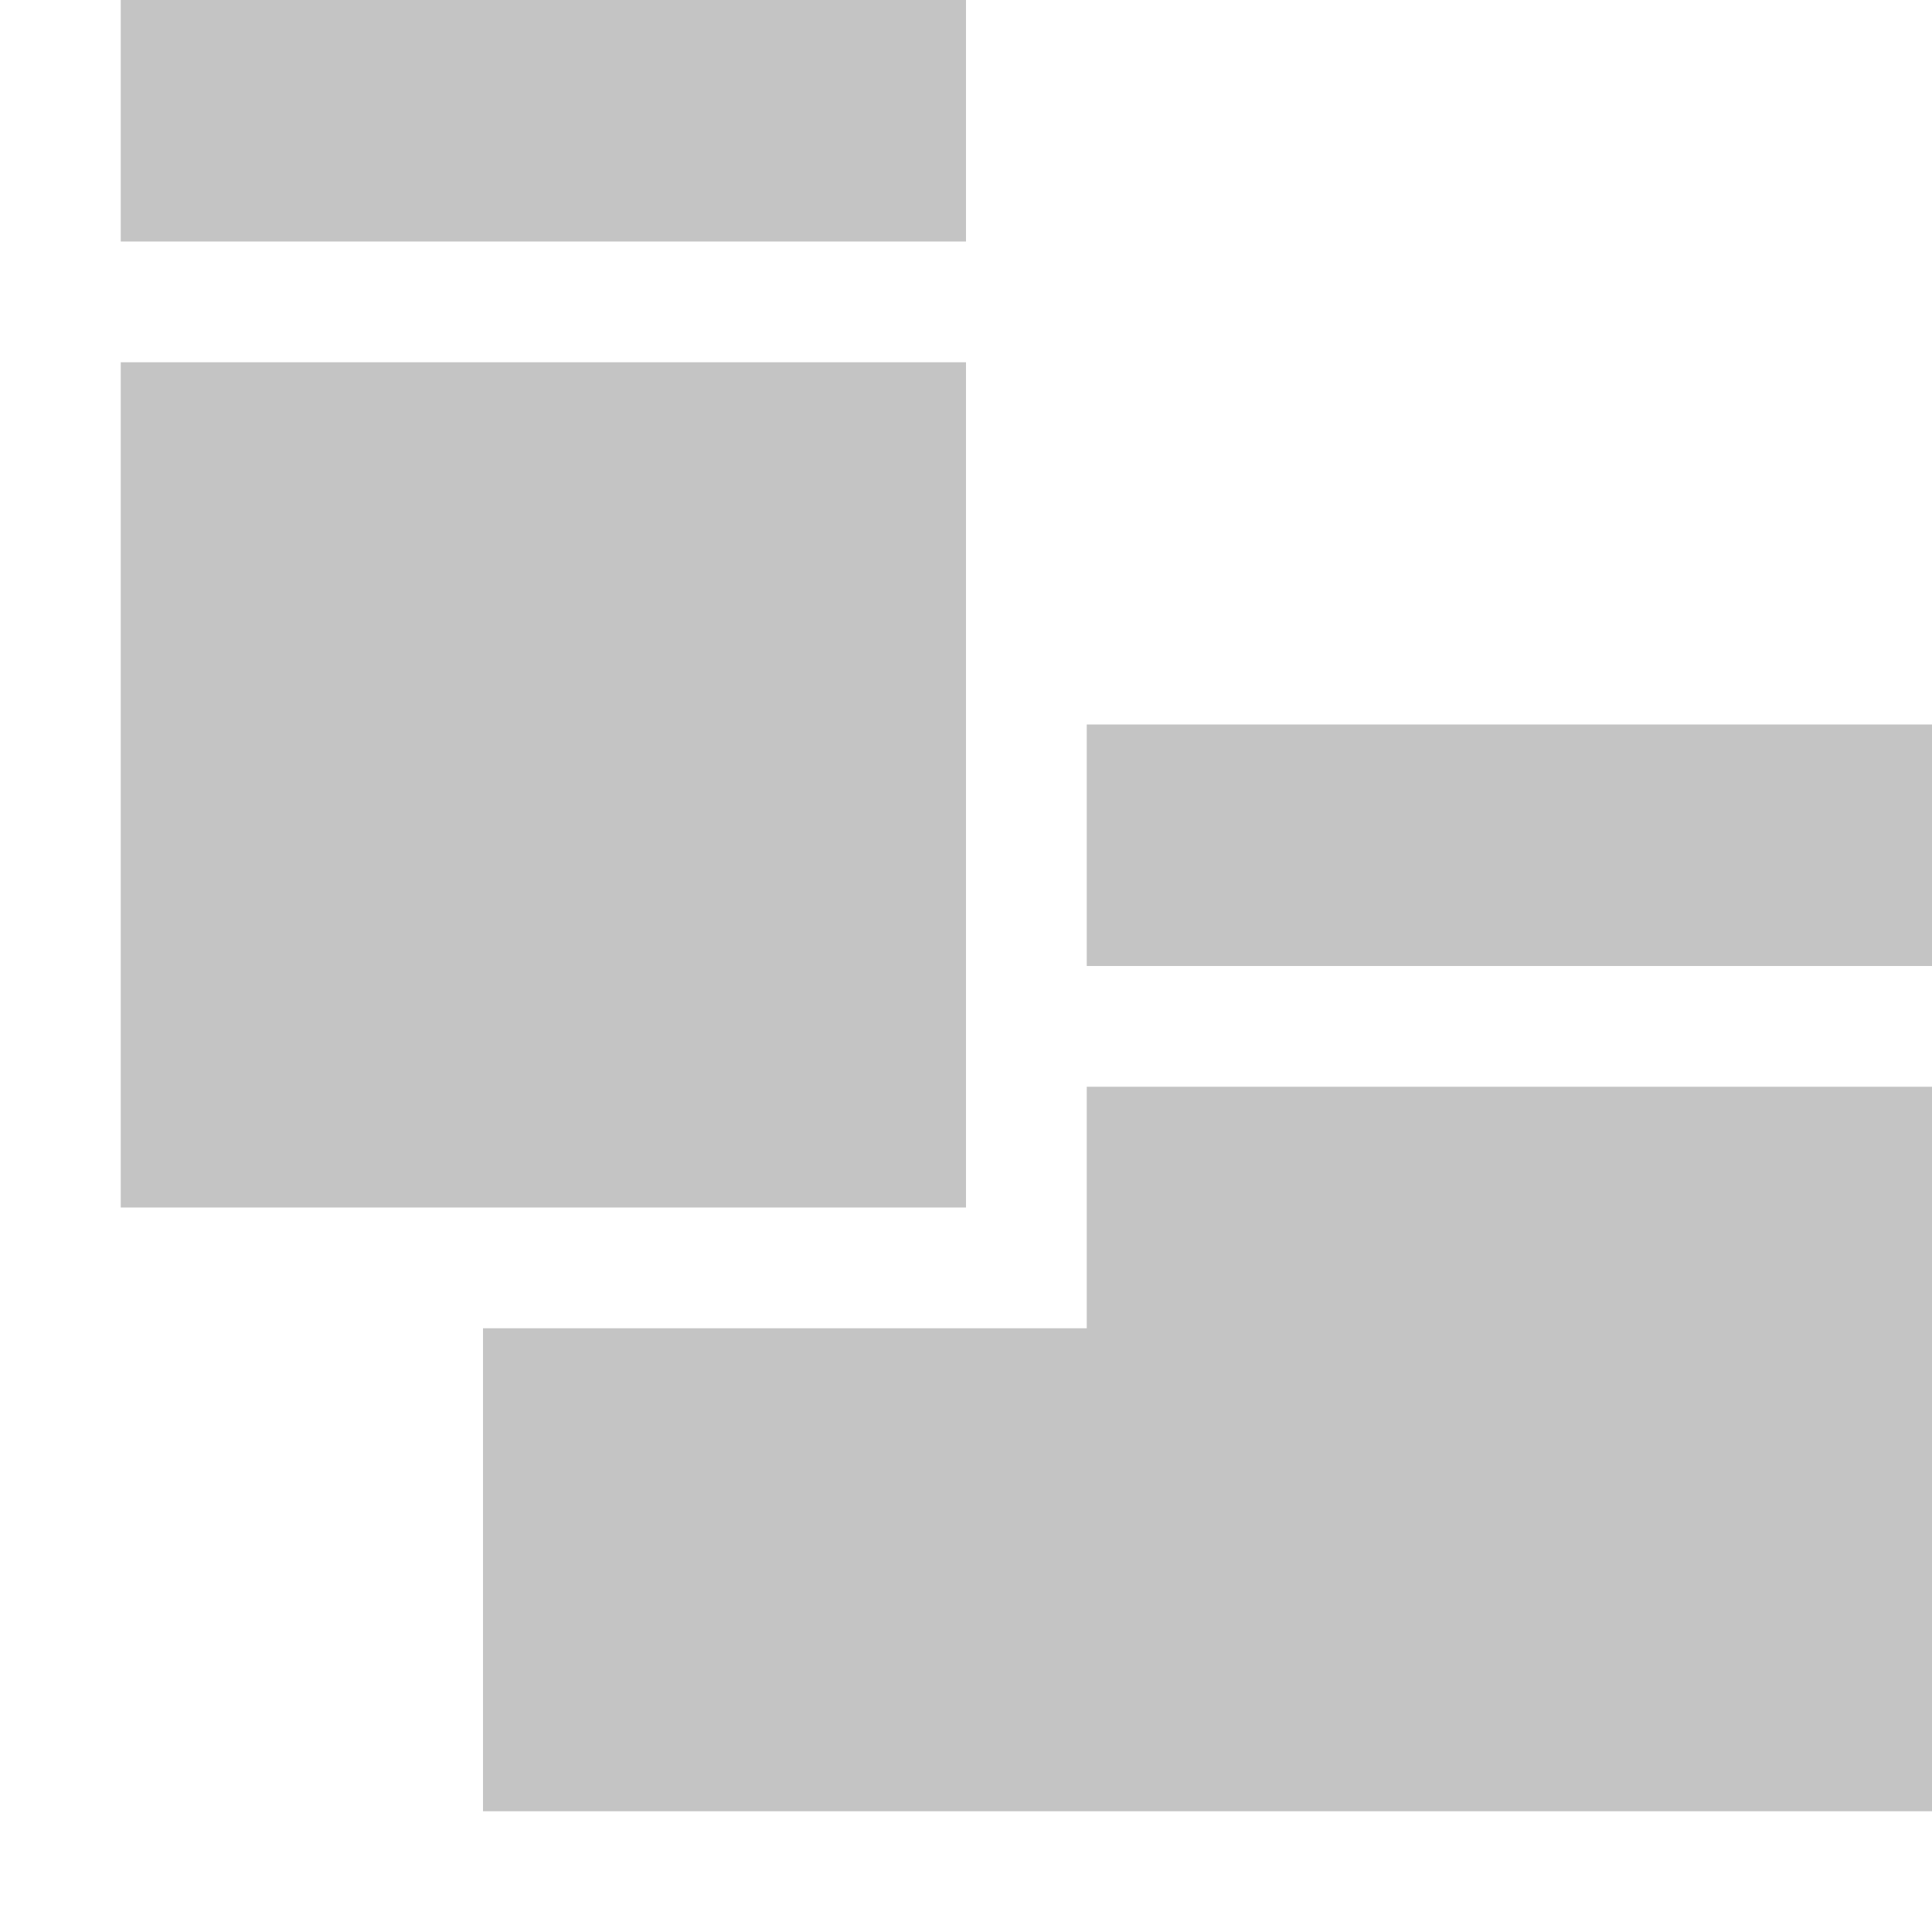
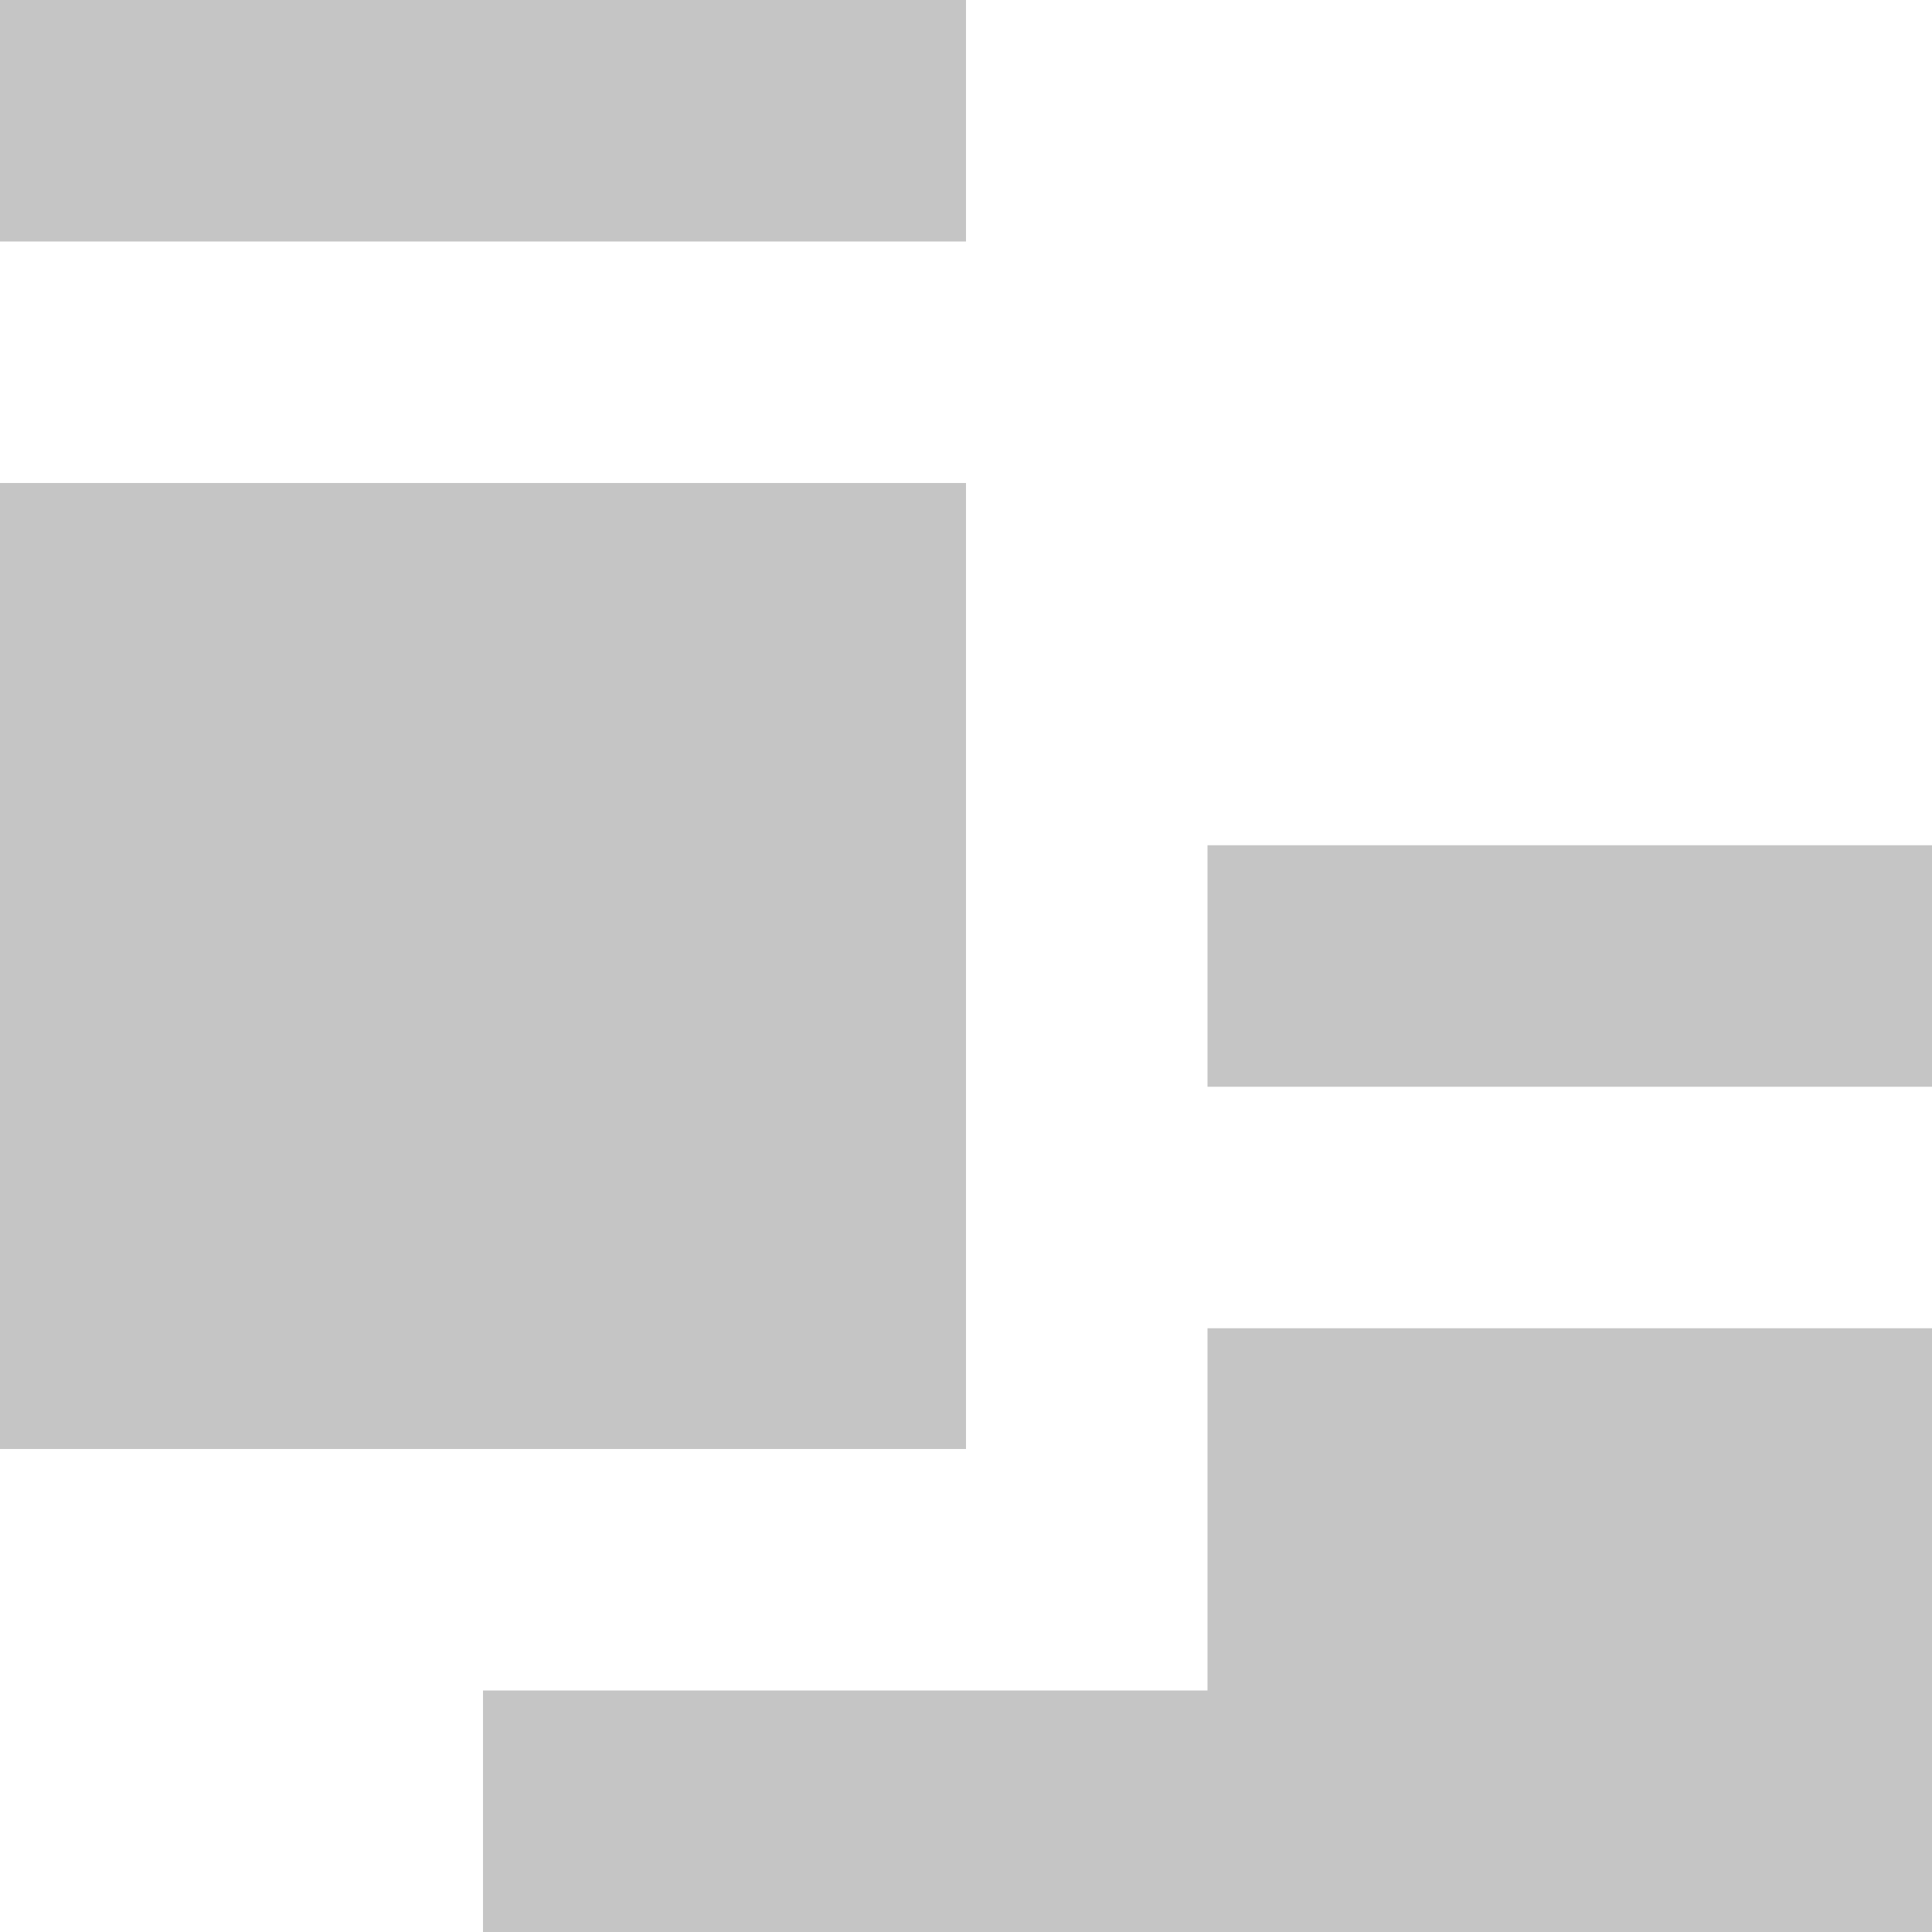
<svg xmlns="http://www.w3.org/2000/svg" width="16" height="16" viewBox="0 0 16 16" fill="none">
-   <path fill-rule="evenodd" clip-rule="evenodd" d="M1 0V1V2H8V1V0H1ZM8 3H1V10H2H7H8V3Z" fill="#C4C4C4" />
-   <path fill-rule="evenodd" clip-rule="evenodd" d="M4 15V11H9V9H16V15H4ZM16 8V6H9V8H16Z" fill="#C4C4C4" />
+   <path fill-rule="evenodd" clip-rule="evenodd" d="M0 0V1.2V2H8V1.2V0H0ZM8 4H0V12H1.143H6.857H8V4Z" fill="#C5C5C5" />
+   <path fill-rule="evenodd" clip-rule="evenodd" d="M4 14V16H16V11H10V14H4ZM10 9H16V7H10V9Z" fill="#C5C5C5" />
</svg>
